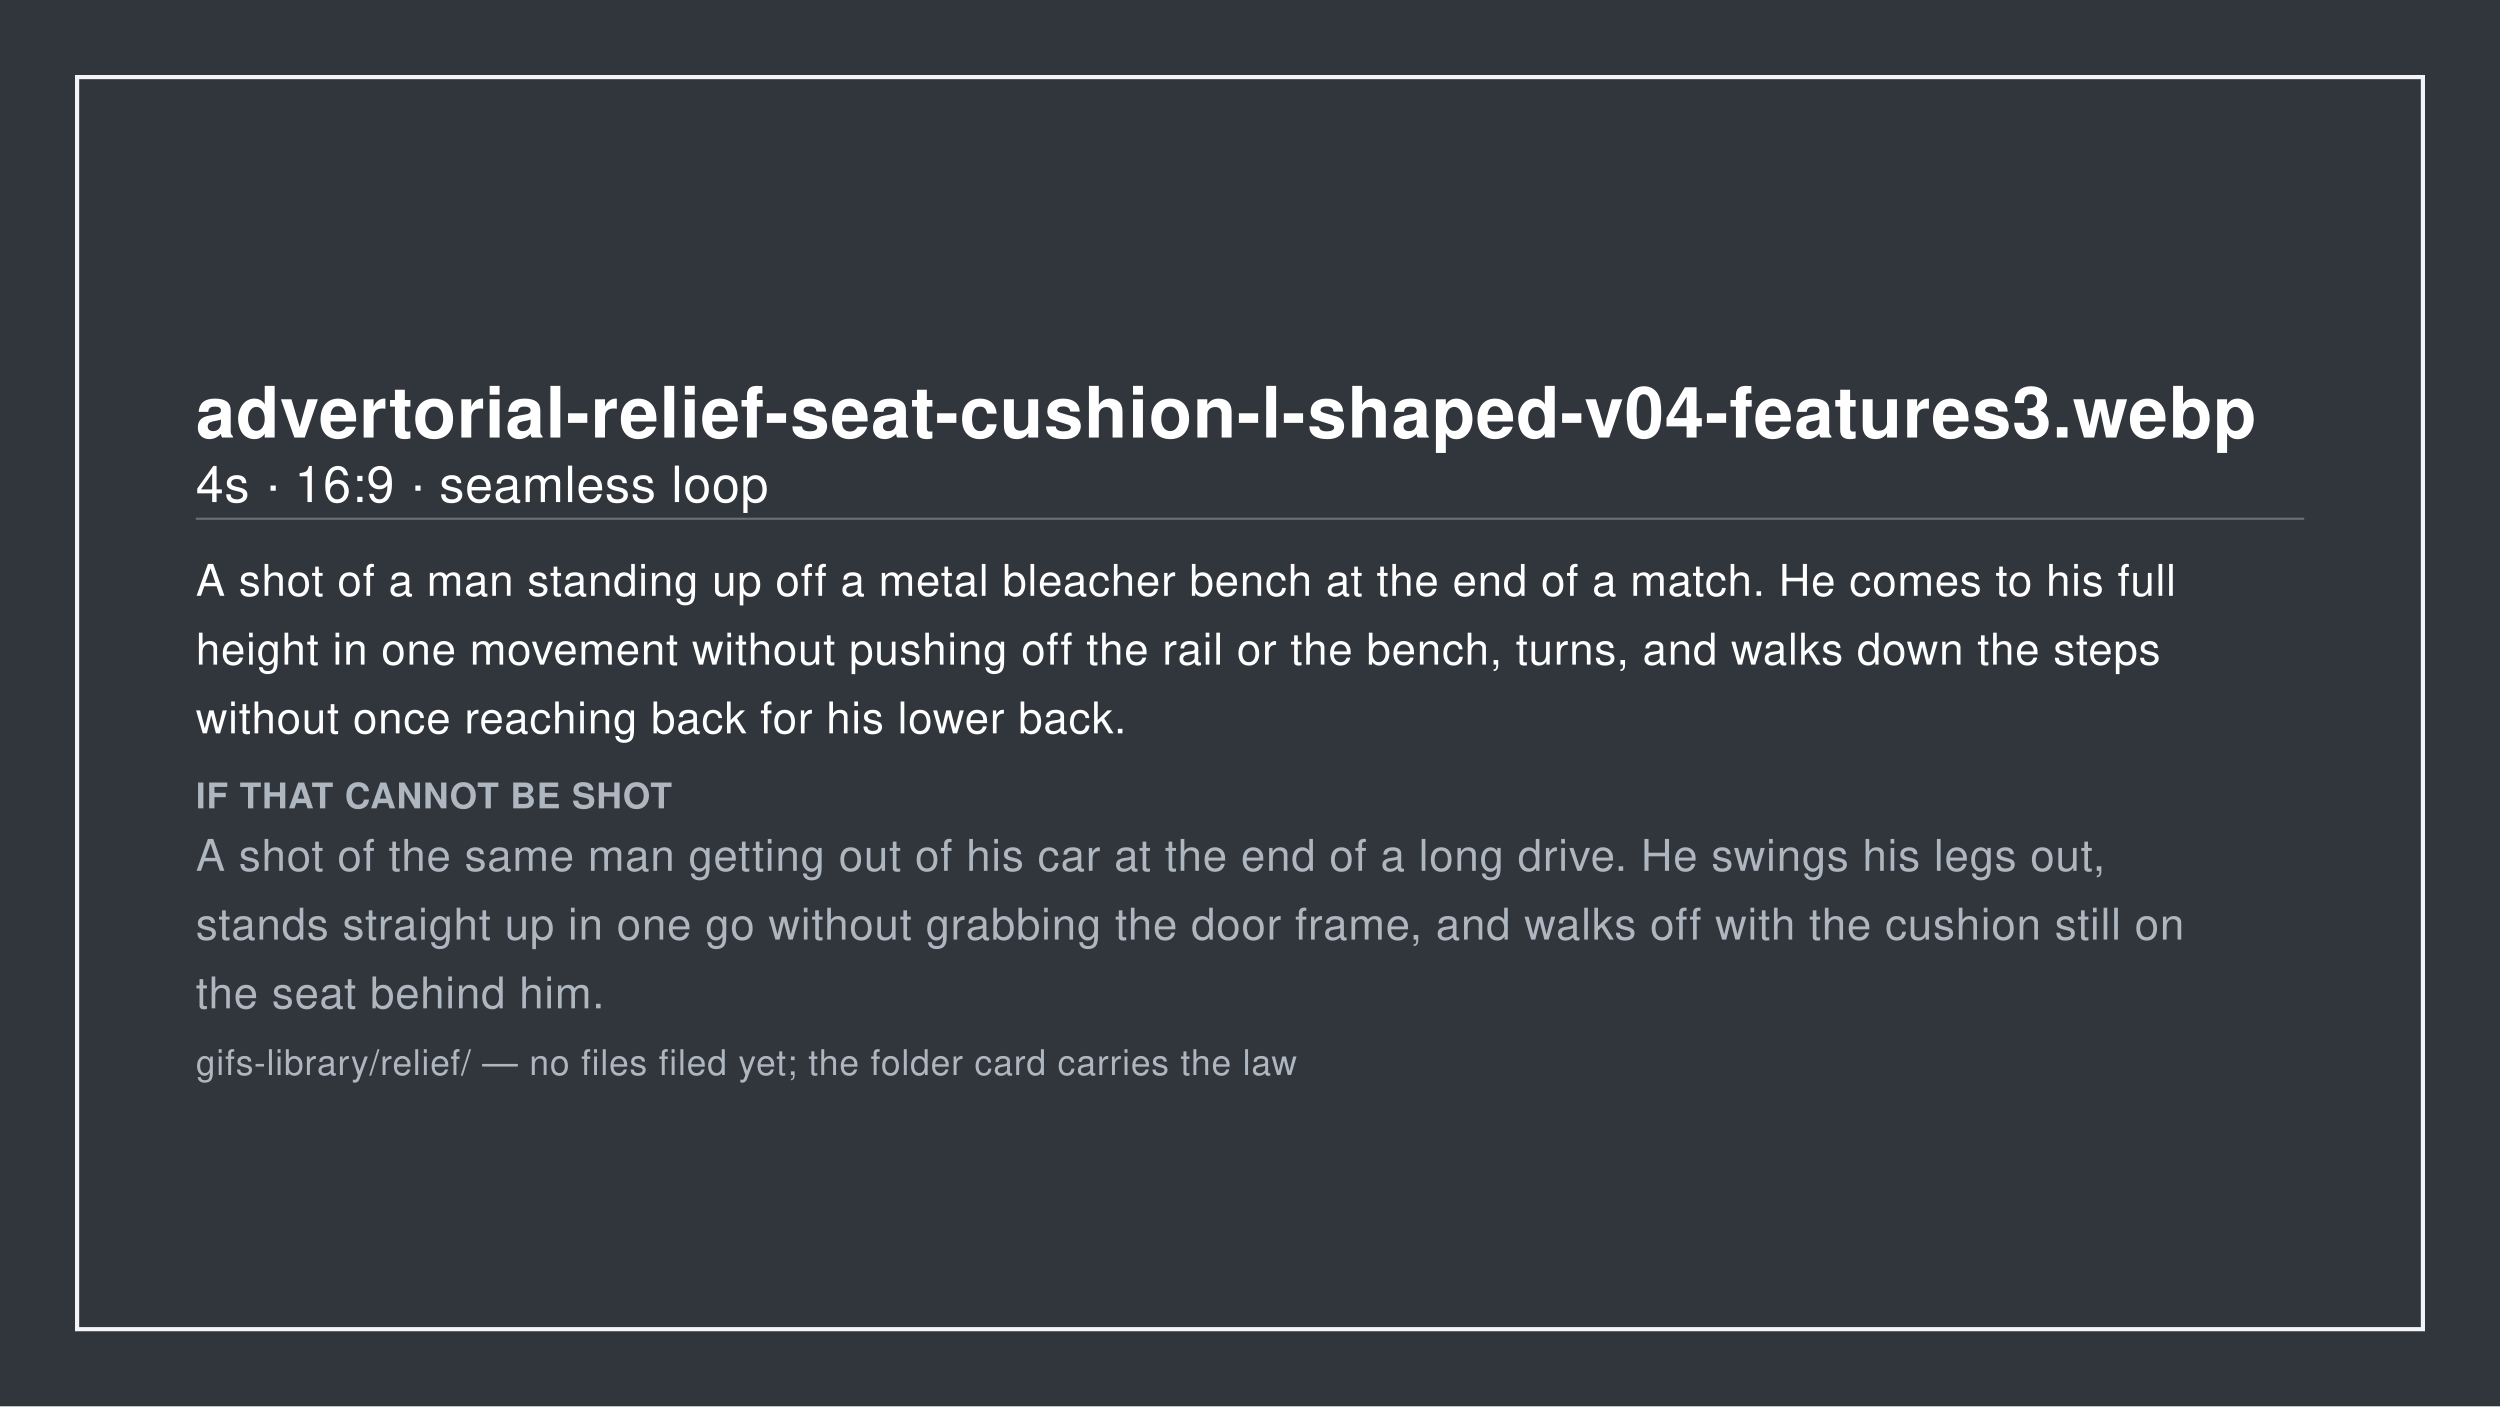
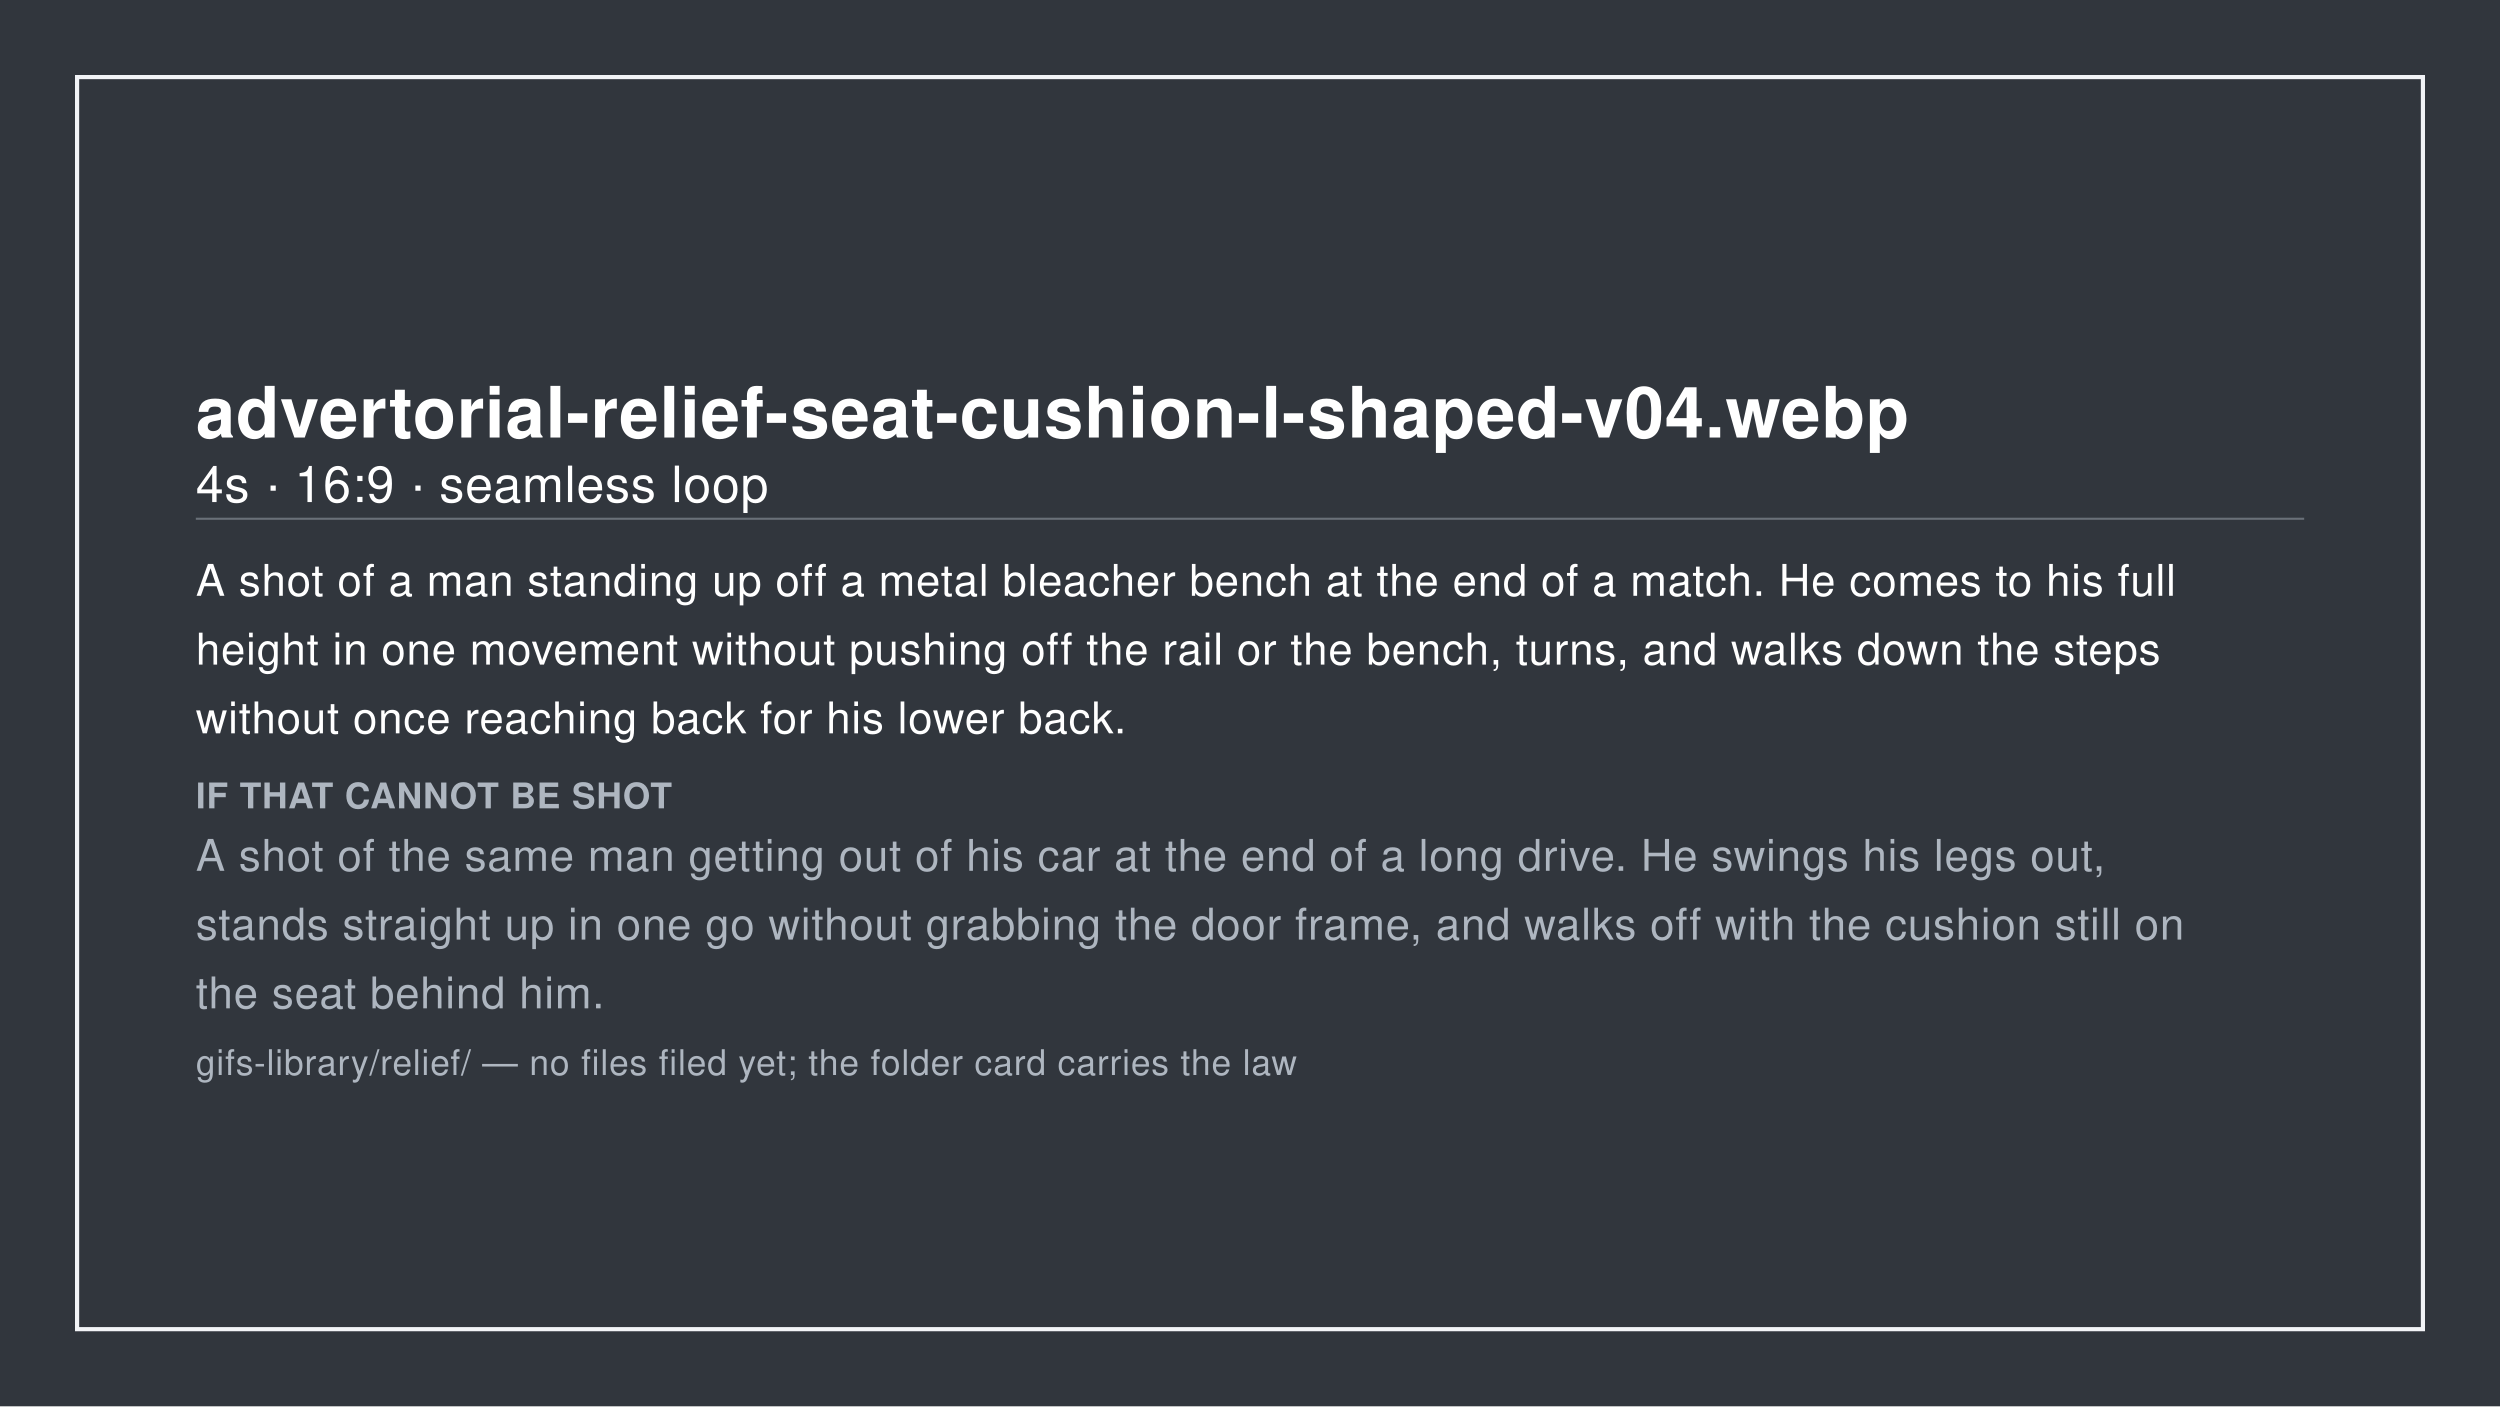
<svg xmlns="http://www.w3.org/2000/svg" width="1200" height="675" viewBox="0 0 1200 675">
  <rect width="1200" height="675" fill="#31363d" />
  <rect x="37" y="37" width="1126" height="601" fill="none" stroke="#f2f4f7" stroke-width="2" />
-   <text x="94" y="210" fill="#ffffff" font-size="34" font-family="Helvetica, Arial, sans-serif" font-weight="700" letter-spacing="0.4">advertorial-relief-seat-cushion-l-shaped-v04-features3.webp</text>
+   <text x="94" y="210" fill="#ffffff" font-size="34" font-family="Helvetica, Arial, sans-serif" font-weight="700" letter-spacing="0.4">advertorial-relief-seat-cushion-l-shaped-v04.webp</text>
  <text x="94" y="241" fill="#ffffff" font-size="24" font-family="Helvetica, Arial, sans-serif" font-weight="400" letter-spacing="0.4">4s · 16:9 · seamless loop</text>
  <line x1="94" y1="249" x2="1106" y2="249" stroke="#aeb6c0" stroke-width="1" opacity="0.45" />
  <text x="94" y="286" fill="#ffffff" font-size="21" font-family="Helvetica, Arial, sans-serif" font-weight="400" letter-spacing="0.4">A shot of a man standing up off a metal bleacher bench at the end of a match. He comes to his full</text>
  <text x="94" y="319" fill="#ffffff" font-size="21" font-family="Helvetica, Arial, sans-serif" font-weight="400" letter-spacing="0.4">height in one movement without pushing off the rail or the bench, turns, and walks down the steps</text>
  <text x="94" y="352" fill="#ffffff" font-size="21" font-family="Helvetica, Arial, sans-serif" font-weight="400" letter-spacing="0.4">without once reaching back for his lower back.</text>
  <text x="94" y="388" fill="#aeb6c0" font-size="17" font-family="Helvetica, Arial, sans-serif" font-weight="700" letter-spacing="0.4">IF THAT CANNOT BE SHOT</text>
  <text x="94" y="418" fill="#aeb6c0" font-size="21" font-family="Helvetica, Arial, sans-serif" font-weight="400" letter-spacing="0.4">A shot of the same man getting out of his car at the end of a long drive. He swings his legs out,</text>
  <text x="94" y="451" fill="#aeb6c0" font-size="21" font-family="Helvetica, Arial, sans-serif" font-weight="400" letter-spacing="0.4">stands straight up in one go without grabbing the door frame, and walks off with the cushion still on</text>
  <text x="94" y="484" fill="#aeb6c0" font-size="21" font-family="Helvetica, Arial, sans-serif" font-weight="400" letter-spacing="0.4">the seat behind him.</text>
  <text x="94" y="516" fill="#aeb6c0" font-size="17" font-family="Helvetica, Arial, sans-serif" font-weight="400" letter-spacing="0.4">gifs-library/relief/ — no files filed yet; the folder card carries the law</text>
</svg>
